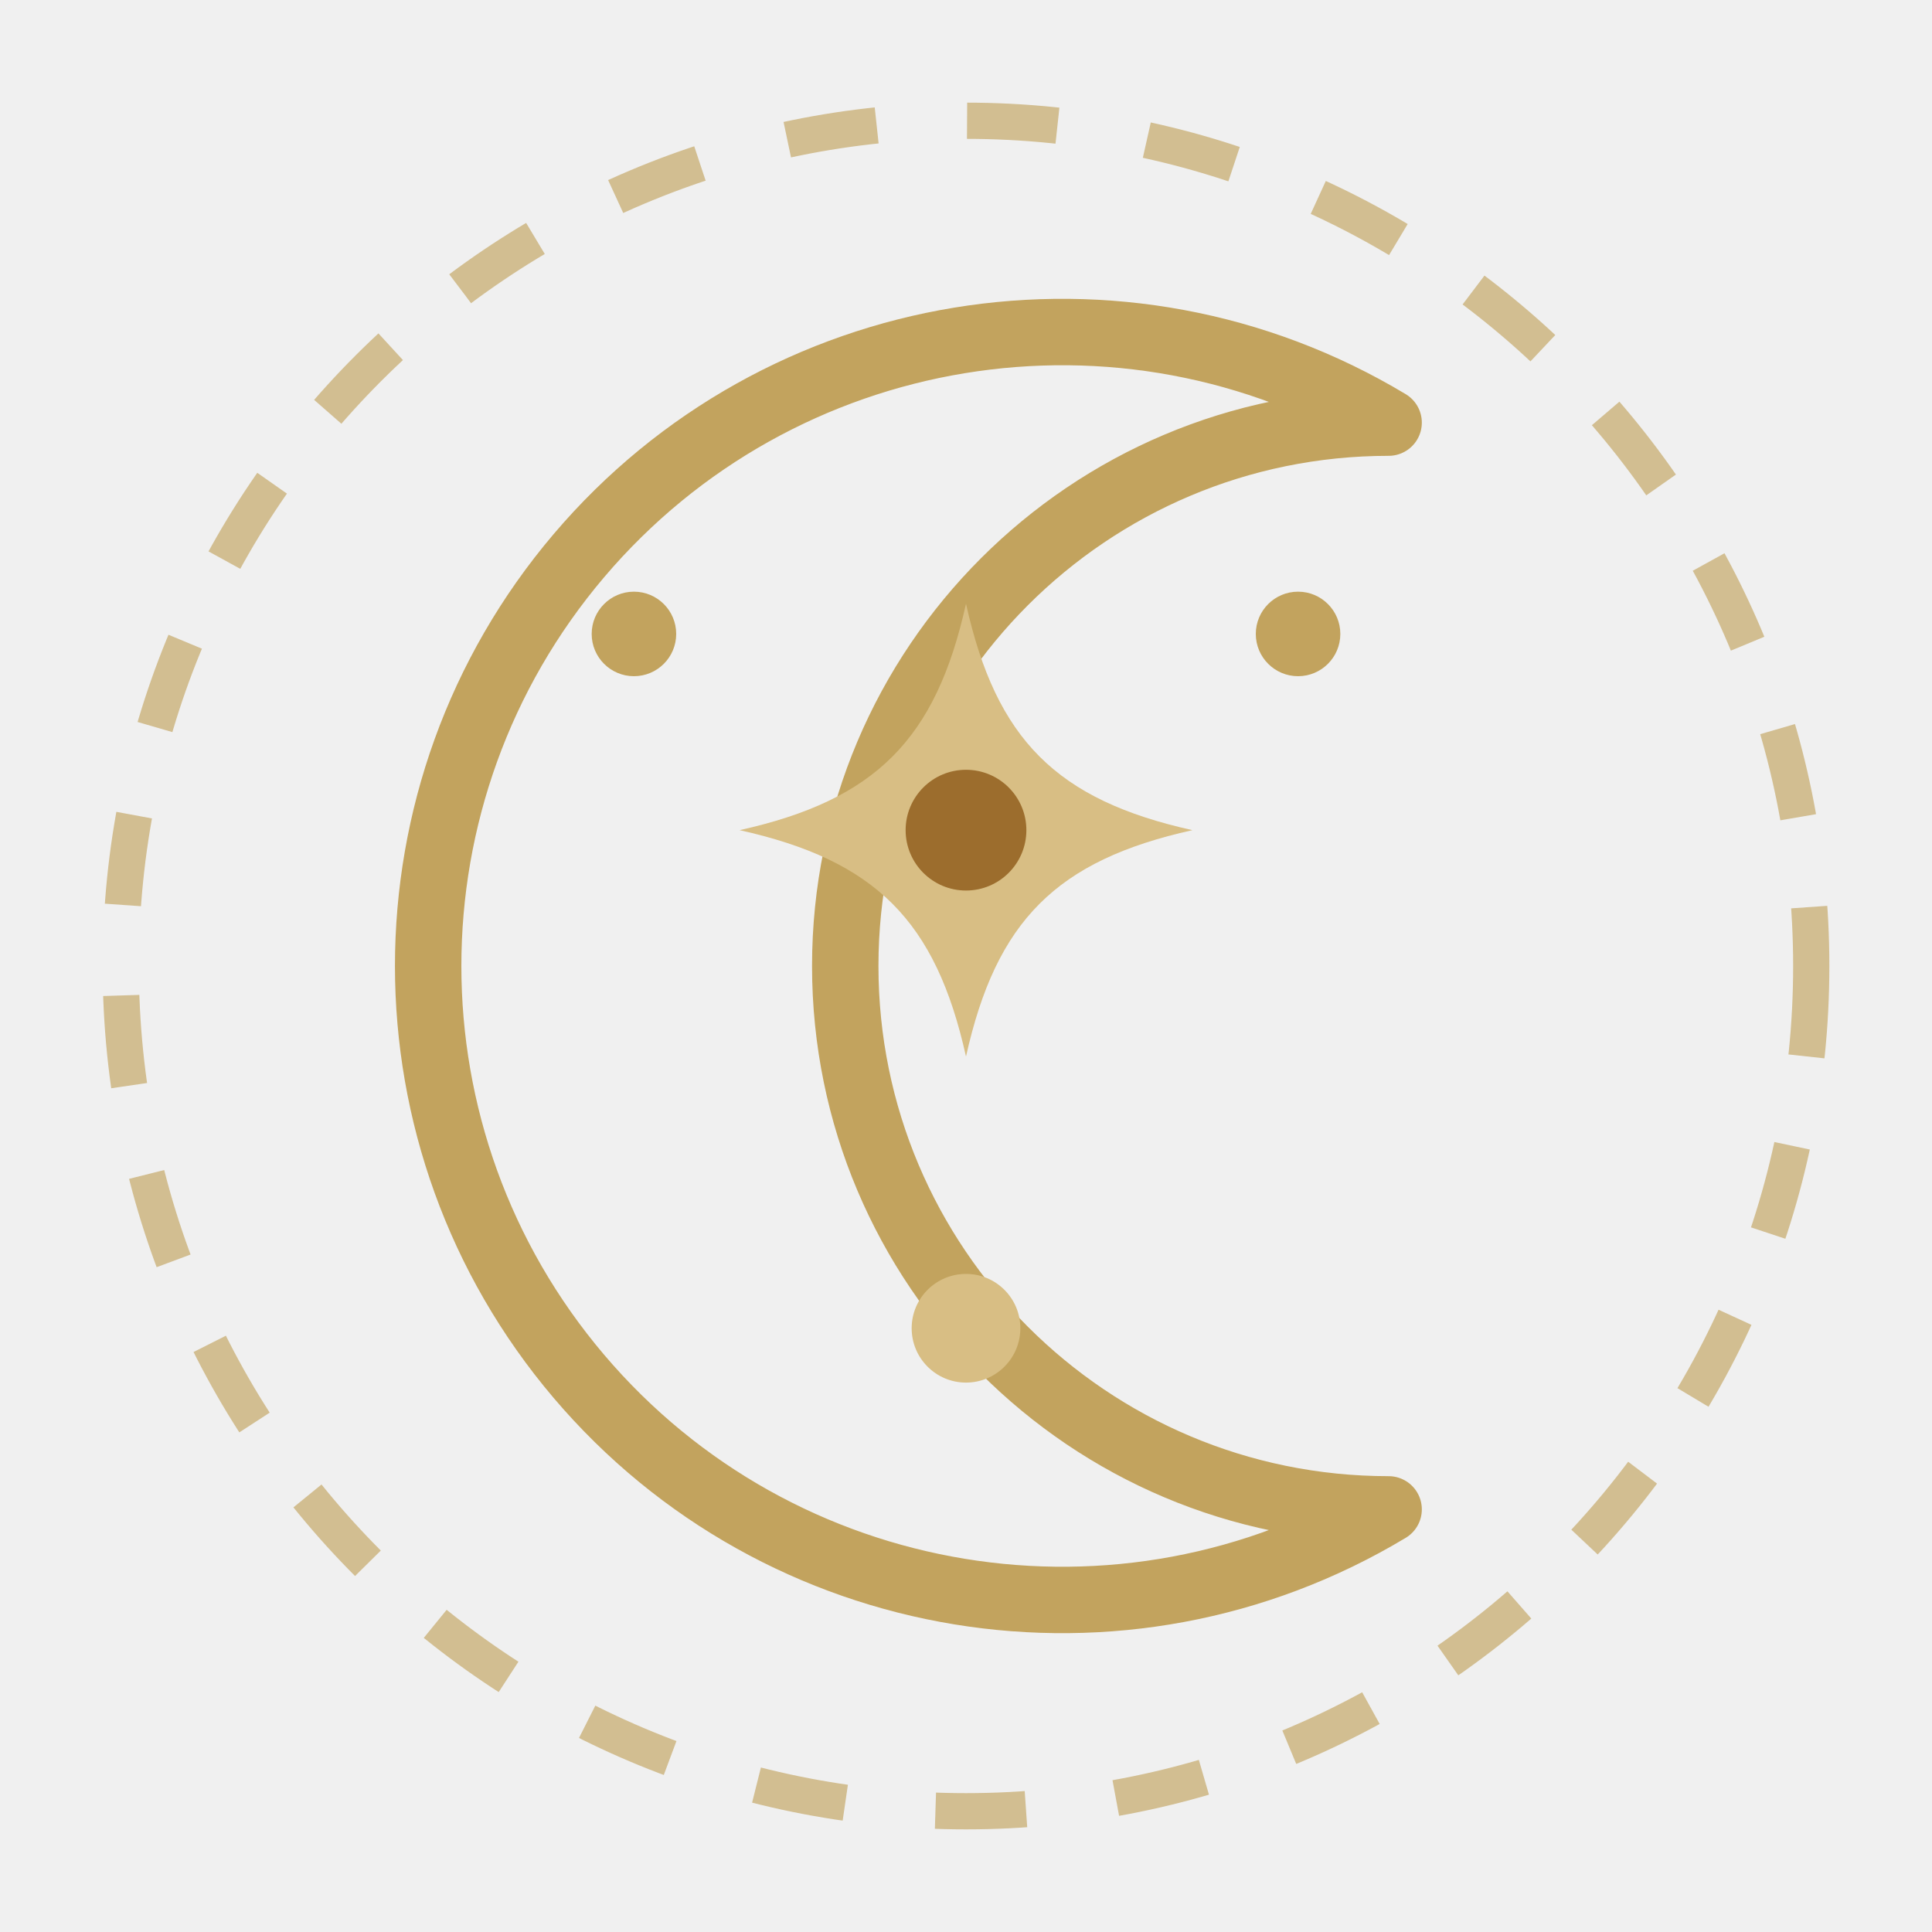
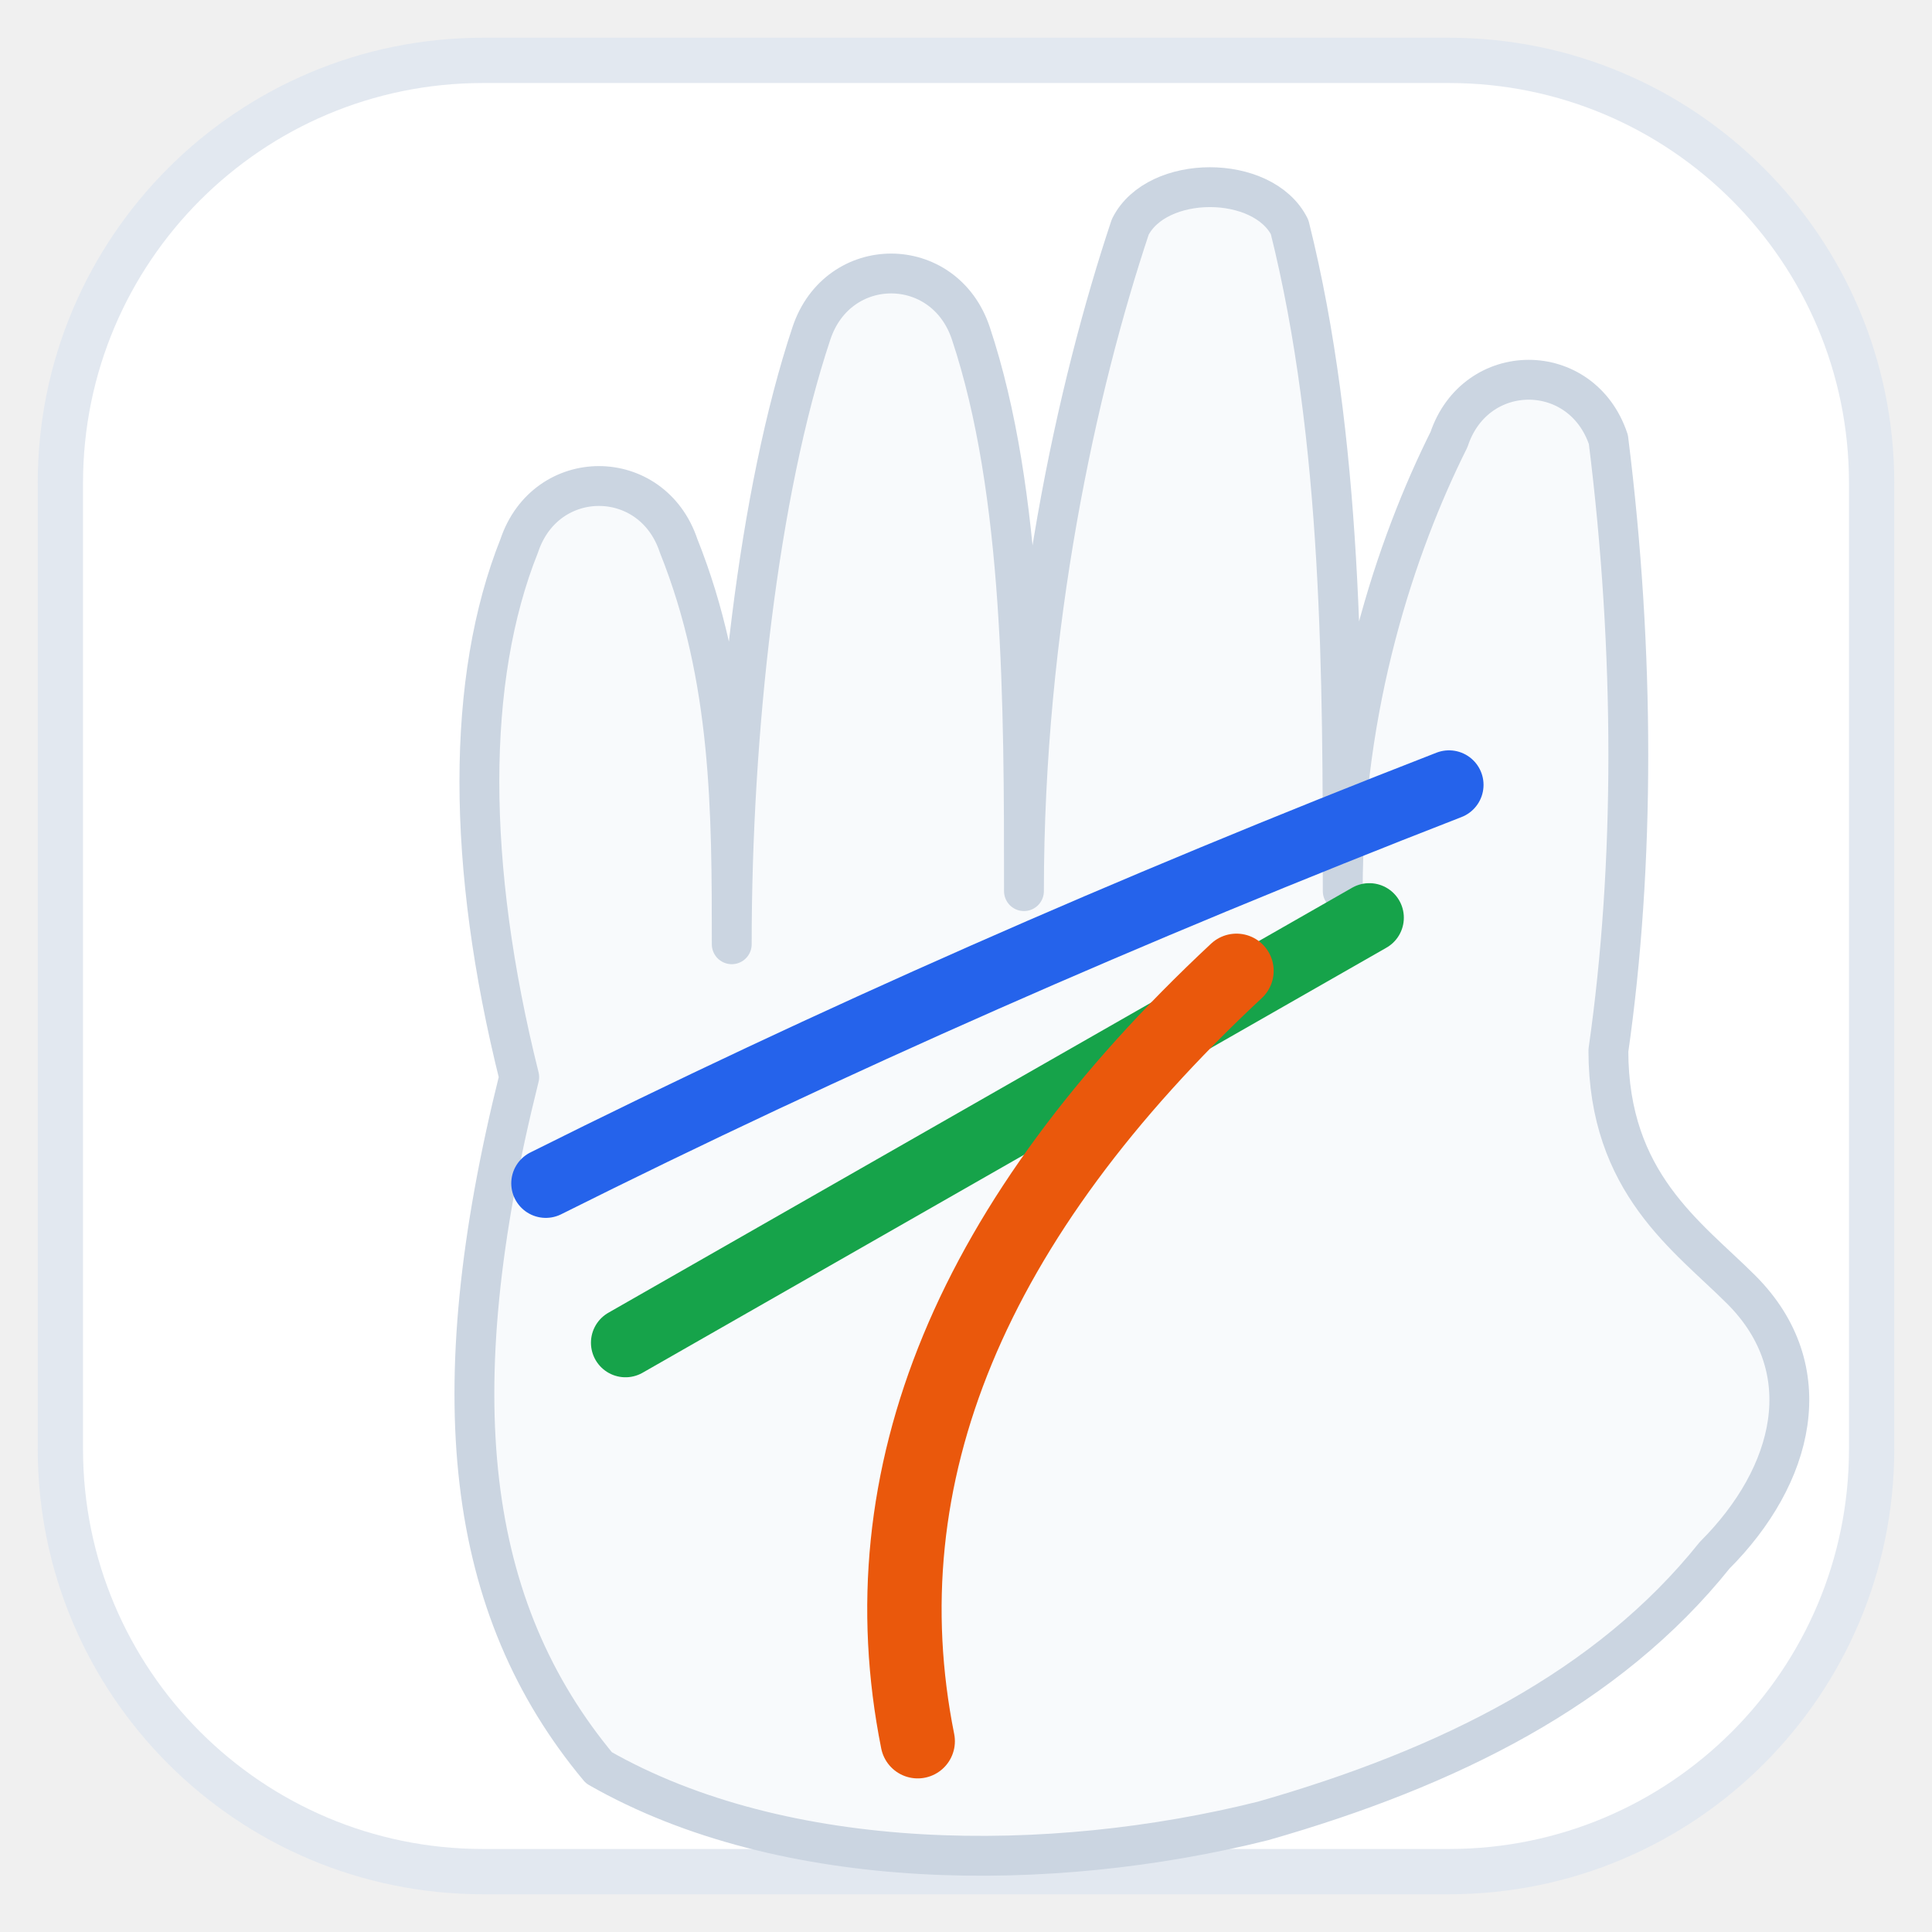
- <svg xmlns="http://www.w3.org/2000/svg" width="64" height="64" viewBox="0 0 64 64" fill="none" role="img" aria-label="Astro Yogi mark">
-   <circle cx="32" cy="32" r="28" stroke="#C2A35E" stroke-width="1.2" stroke-dasharray="3 3" opacity="0.65" />
-   <path d="M46 14a21 21 0 1 0 0 36 17 17 0 0 1 0-36Z" fill="none" stroke="#C2A35E" stroke-width="2.2" stroke-linejoin="round" />
-   <path d="M32 20c1 4.5 3 6.5 7.5 7.5-4.5 1-6.5 3-7.5 7.5-1-4.5-3-6.5-7.5-7.5 4.5-1 6.5-3 7.5-7.5Z" fill="#D8BE84" />
-   <circle cx="32" cy="27.5" r="2" fill="#9C6D2D" />
-   <circle cx="21" cy="21" r="1.4" fill="#C2A35E" />
-   <circle cx="43" cy="21" r="1.4" fill="#C2A35E" />
-   <circle cx="32" cy="44" r="1.8" fill="#D8BE84" />
+ <svg xmlns="http://www.w3.org/2000/svg" width="64" height="64" viewBox="0 0 64 64" fill="none" role="img" aria-label="PalmQ IND mark">
+   <rect x="2" y="2" width="60" height="60" rx="14" fill="#FFFFFF" stroke="#E2E8F0" stroke-width="1.5" />
+   <g transform="translate(4, 4) scale(0.88)">
+     <path d="M15 36 C13 28 13 21 15 16 C16 13 20 13 21 16 C23 21 23 26 23 31 C23 23 24 14 26 8 C27 5 31 5 32 8 C34 14 34 22 34 29 C34 19 36 10 38 4 C39 2 43 2 44 4 C46 12 46 21 46 29 C46 22 48 16 50 12 C51 9 55 9 56 12 C57 20 57 28 56 35 C56 40 59 42 61 44 C64 47 63 51 60 54 C56 59 50 62 43 64 C35 66 25 66 18 62 C13 56 12 48 15 36 Z" fill="#F8FAFC" stroke="#CBD5E1" stroke-width="1.5" stroke-linejoin="round" />
+     <path d="M16 40 Q32 32 50 25" stroke="#2563EB" stroke-width="2.6" stroke-linecap="round" fill="none" />
+     <path d="M19 46 Q33 38 47 30" stroke="#16A34A" stroke-width="2.6" stroke-linecap="round" fill="none" />
+     <path d="M30 61 Q27 46 42 32" stroke="#EA580C" stroke-width="2.8" stroke-linecap="round" fill="none" />
+   </g>
</svg>
